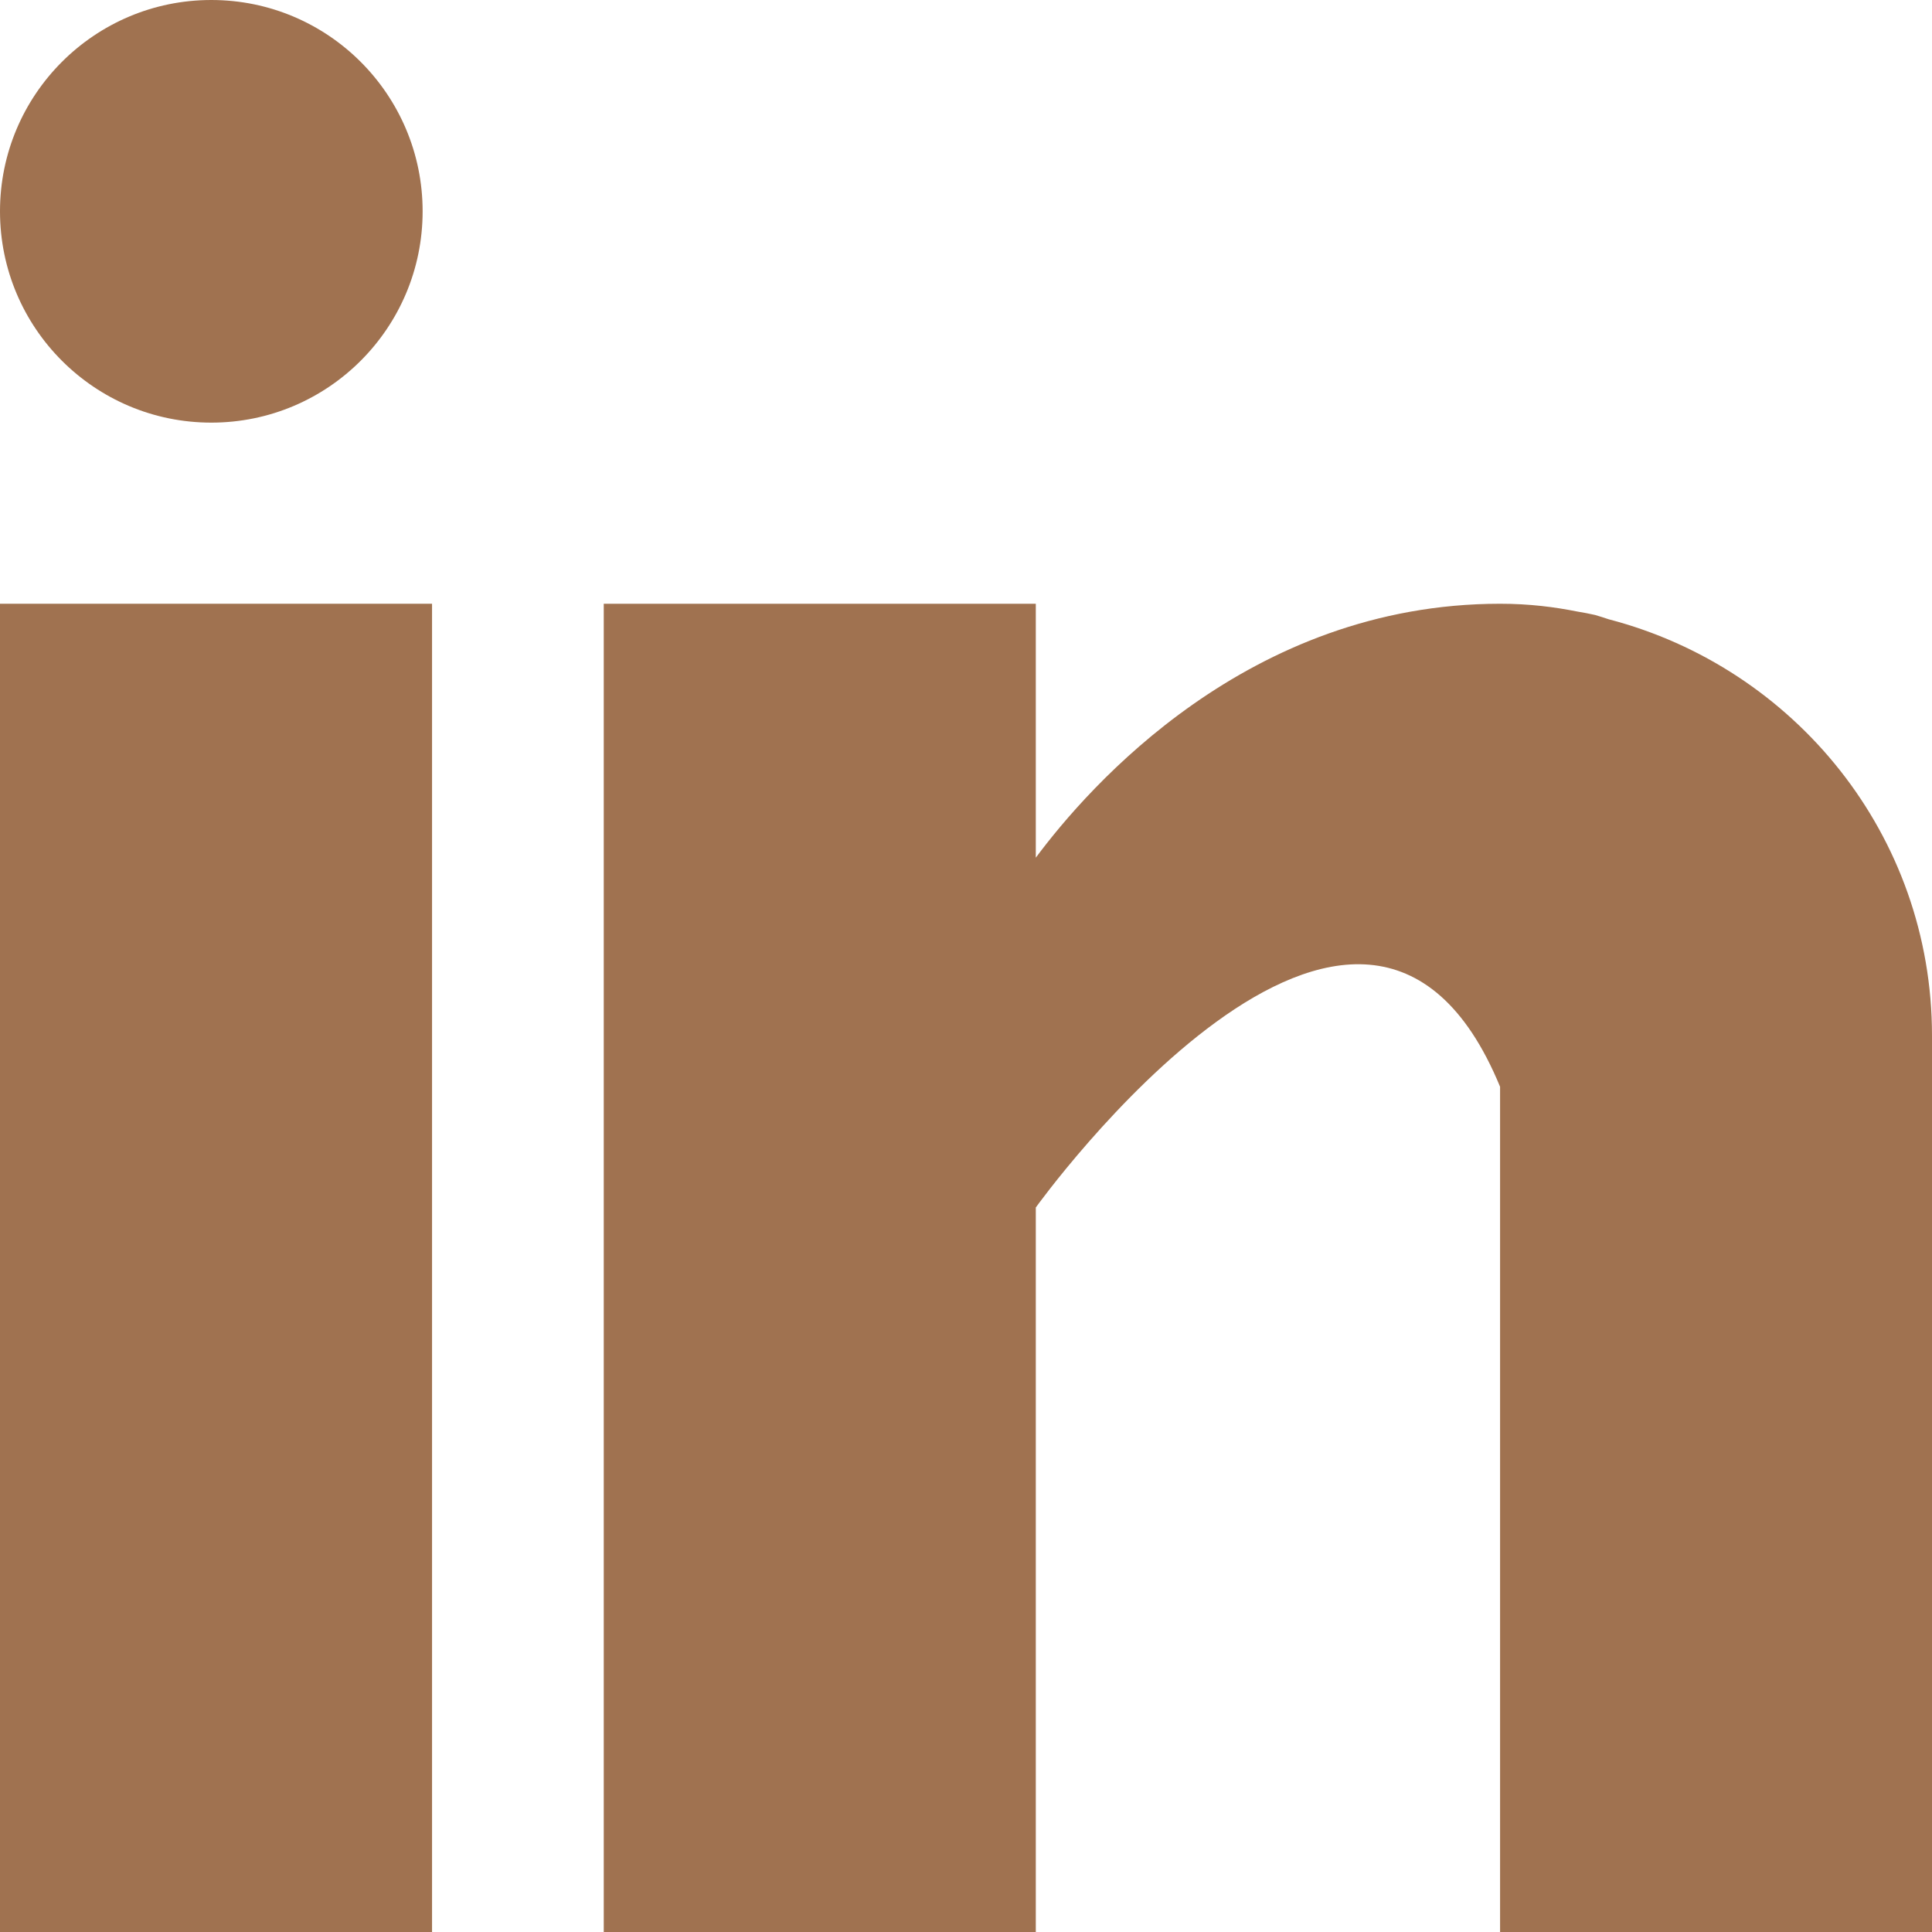
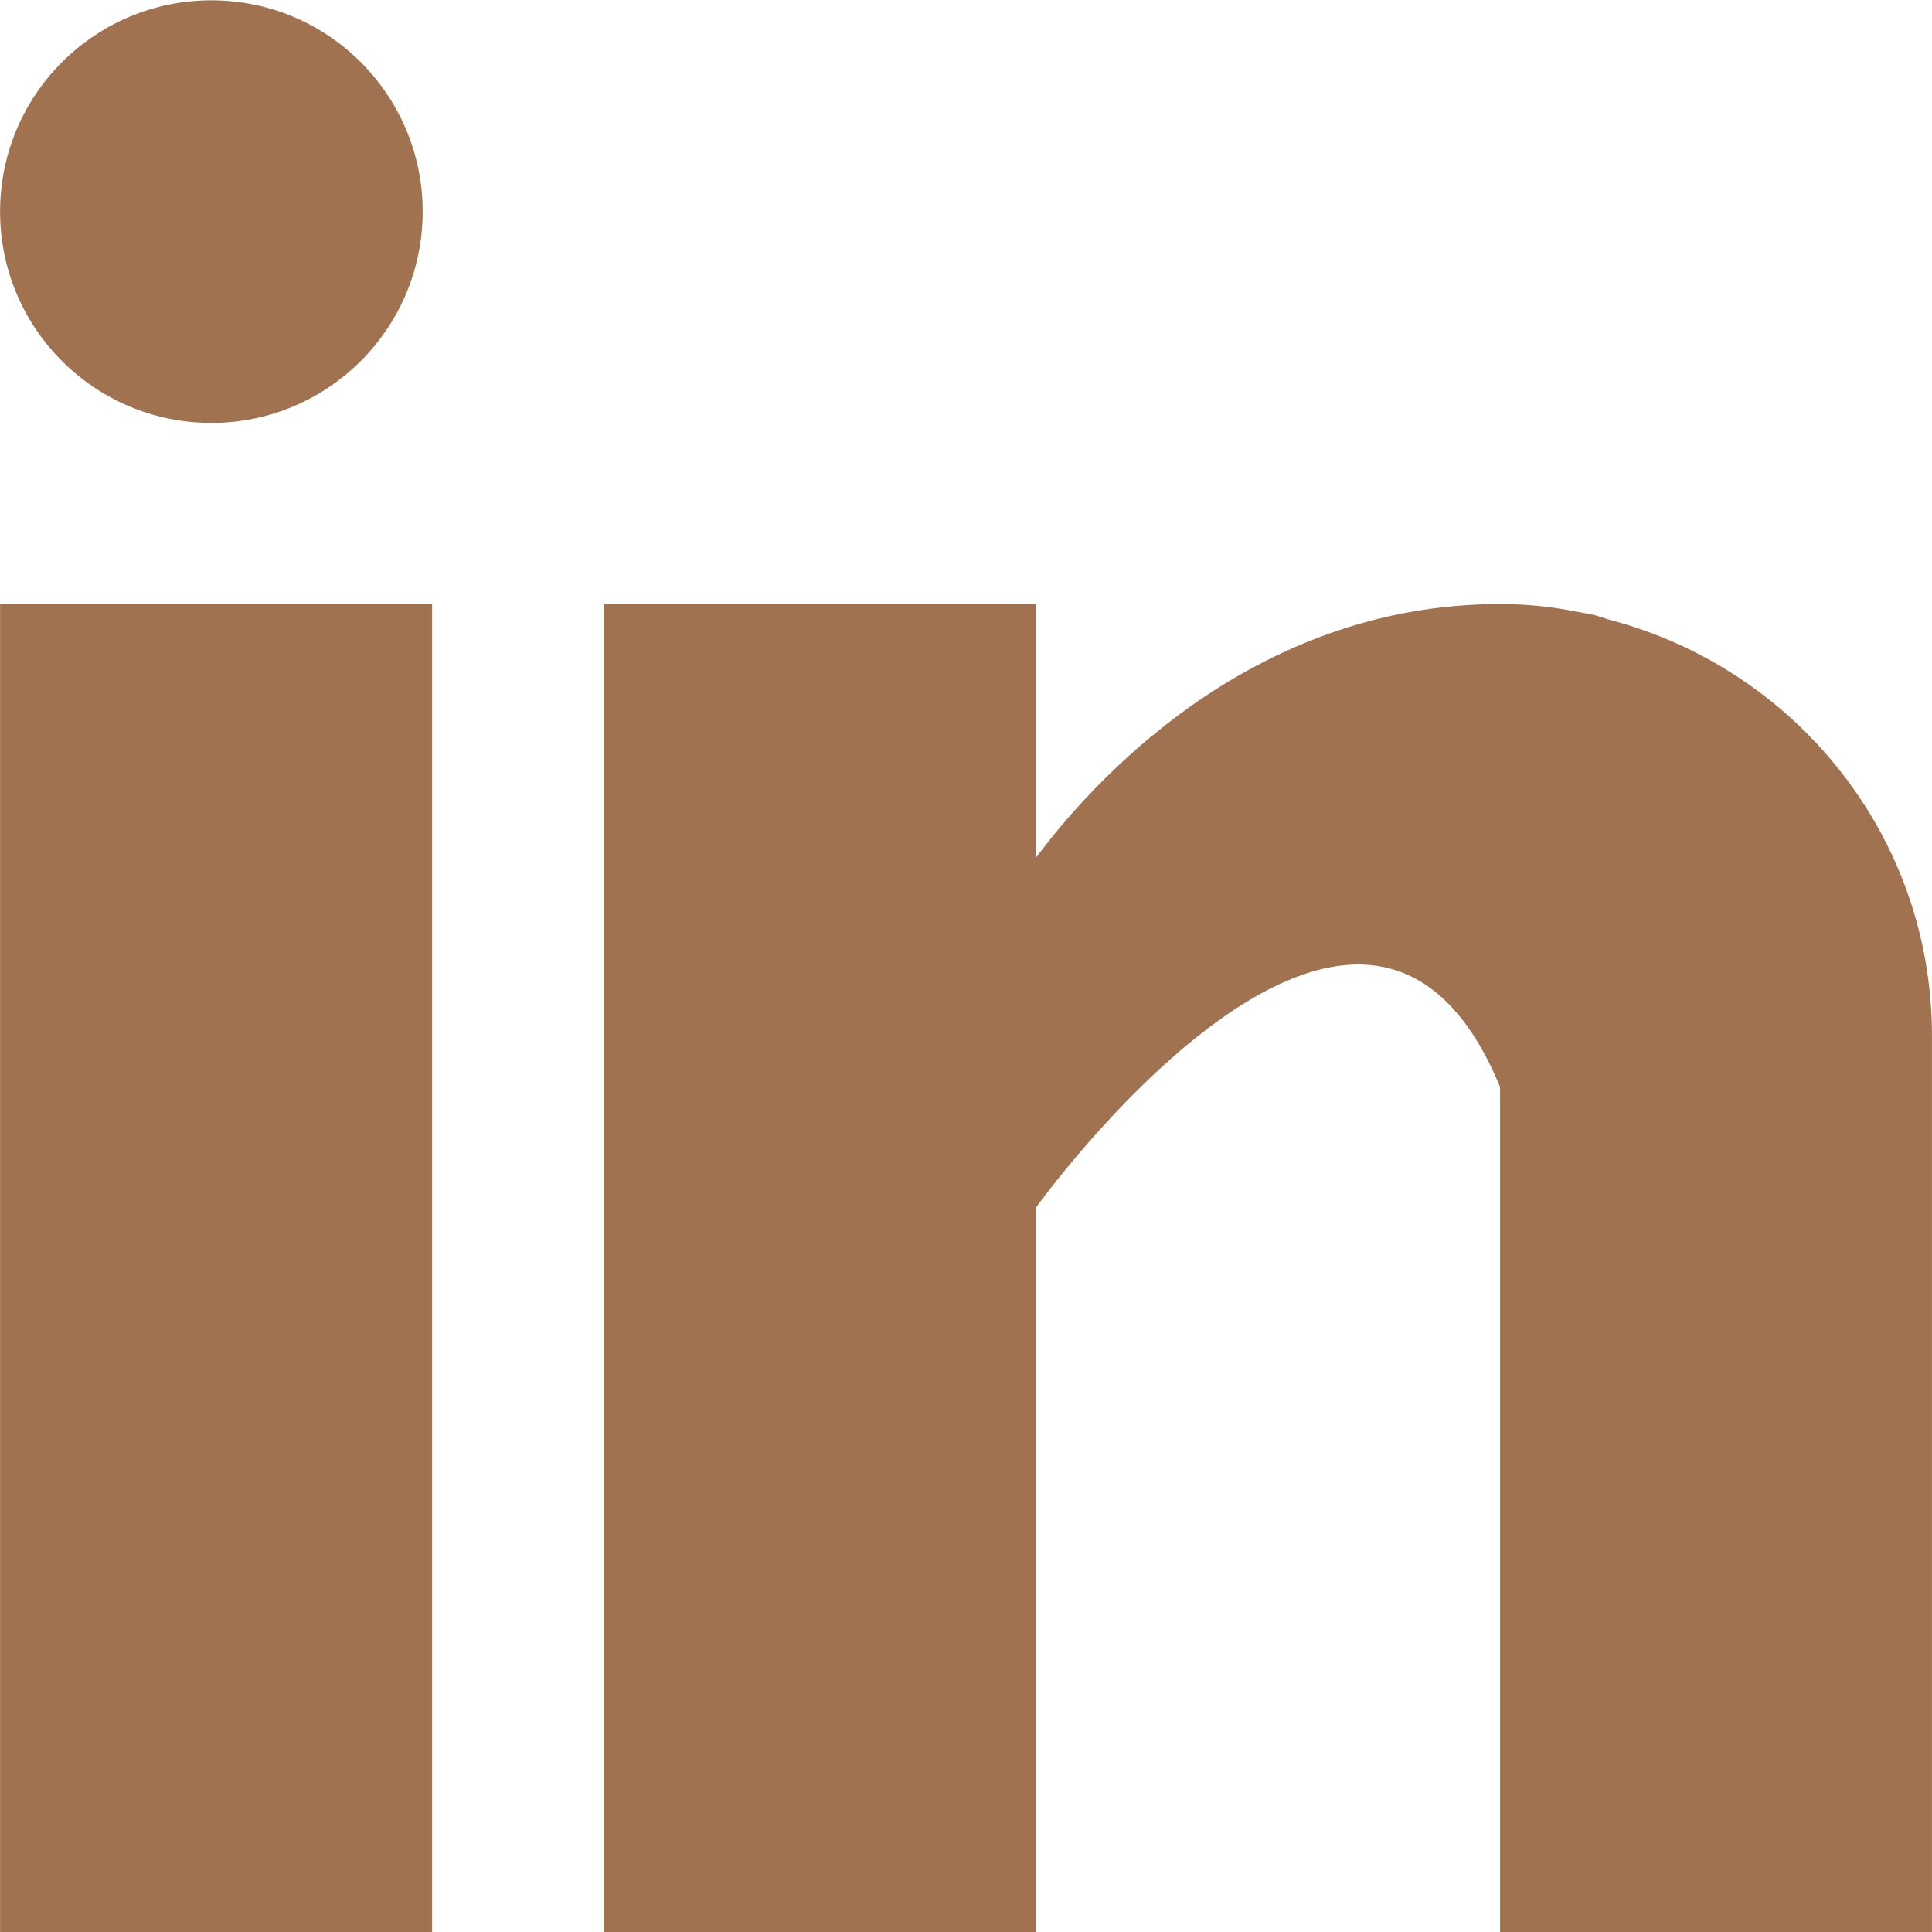
- <svg xmlns="http://www.w3.org/2000/svg" width="48" height="48" viewBox="0 0 48 48" fill="none">
-   <path d="M10.5 5.25C10.5 8.149 8.149 10.5 5.25 10.5C2.351 10.5 0 8.149 0 5.25C0 2.351 2.351 0 5.25 0C8.149 0 10.5 2.351 10.5 5.25Z" fill="#A07250" />
-   <path d="M0 15H10.734V48H0V15Z" fill="#A07250" />
-   <path d="M39.972 15.387C39.858 15.351 39.75 15.312 39.63 15.279C39.486 15.246 39.342 15.219 39.195 15.195C38.625 15.081 38.001 15 37.269 15C31.011 15 27.042 19.551 25.734 21.309V15H15V48H25.734V30C25.734 30 33.846 18.702 37.269 27V48H48V25.731C48 20.745 44.583 16.59 39.972 15.387Z" fill="#A07250" />
+ <svg xmlns="http://www.w3.org/2000/svg" width="24" height="24" viewBox="0 0 500 500">
+   <defs />
+   <path d="M 109.388 54.764 C 109.388 84.969 84.901 109.447 54.704 109.447 C 24.496 109.447 0.019 84.969 0.019 54.764 C 0.019 24.568 24.496 0.078 54.704 0.078 C 84.901 0.078 109.388 24.568 109.388 54.764 Z" fill="#A07250" style="" />
+   <path d="M 0.019 156.321 L 111.824 156.321 L 111.824 500.052 L 0.019 500.052 L 0.019 156.321 Z" fill="#A07250" style="" />
+   <path d="M 416.372 160.351 C 415.183 159.976 414.058 159.571 412.808 159.224 C 411.31 158.882 409.81 158.601 408.278 158.352 C 402.341 157.164 395.841 156.321 388.217 156.321 C 323.032 156.321 281.691 203.723 268.067 222.035 L 268.067 156.321 L 156.261 156.321 L 156.261 500.052 L 268.067 500.052 L 268.067 312.562 C 268.067 312.562 352.564 194.882 388.217 281.314 L 388.217 500.052 L 499.993 500.052 L 499.993 268.095 C 499.993 216.162 464.399 172.882 416.372 160.351 Z" fill="#A07250" style="" />
</svg>
